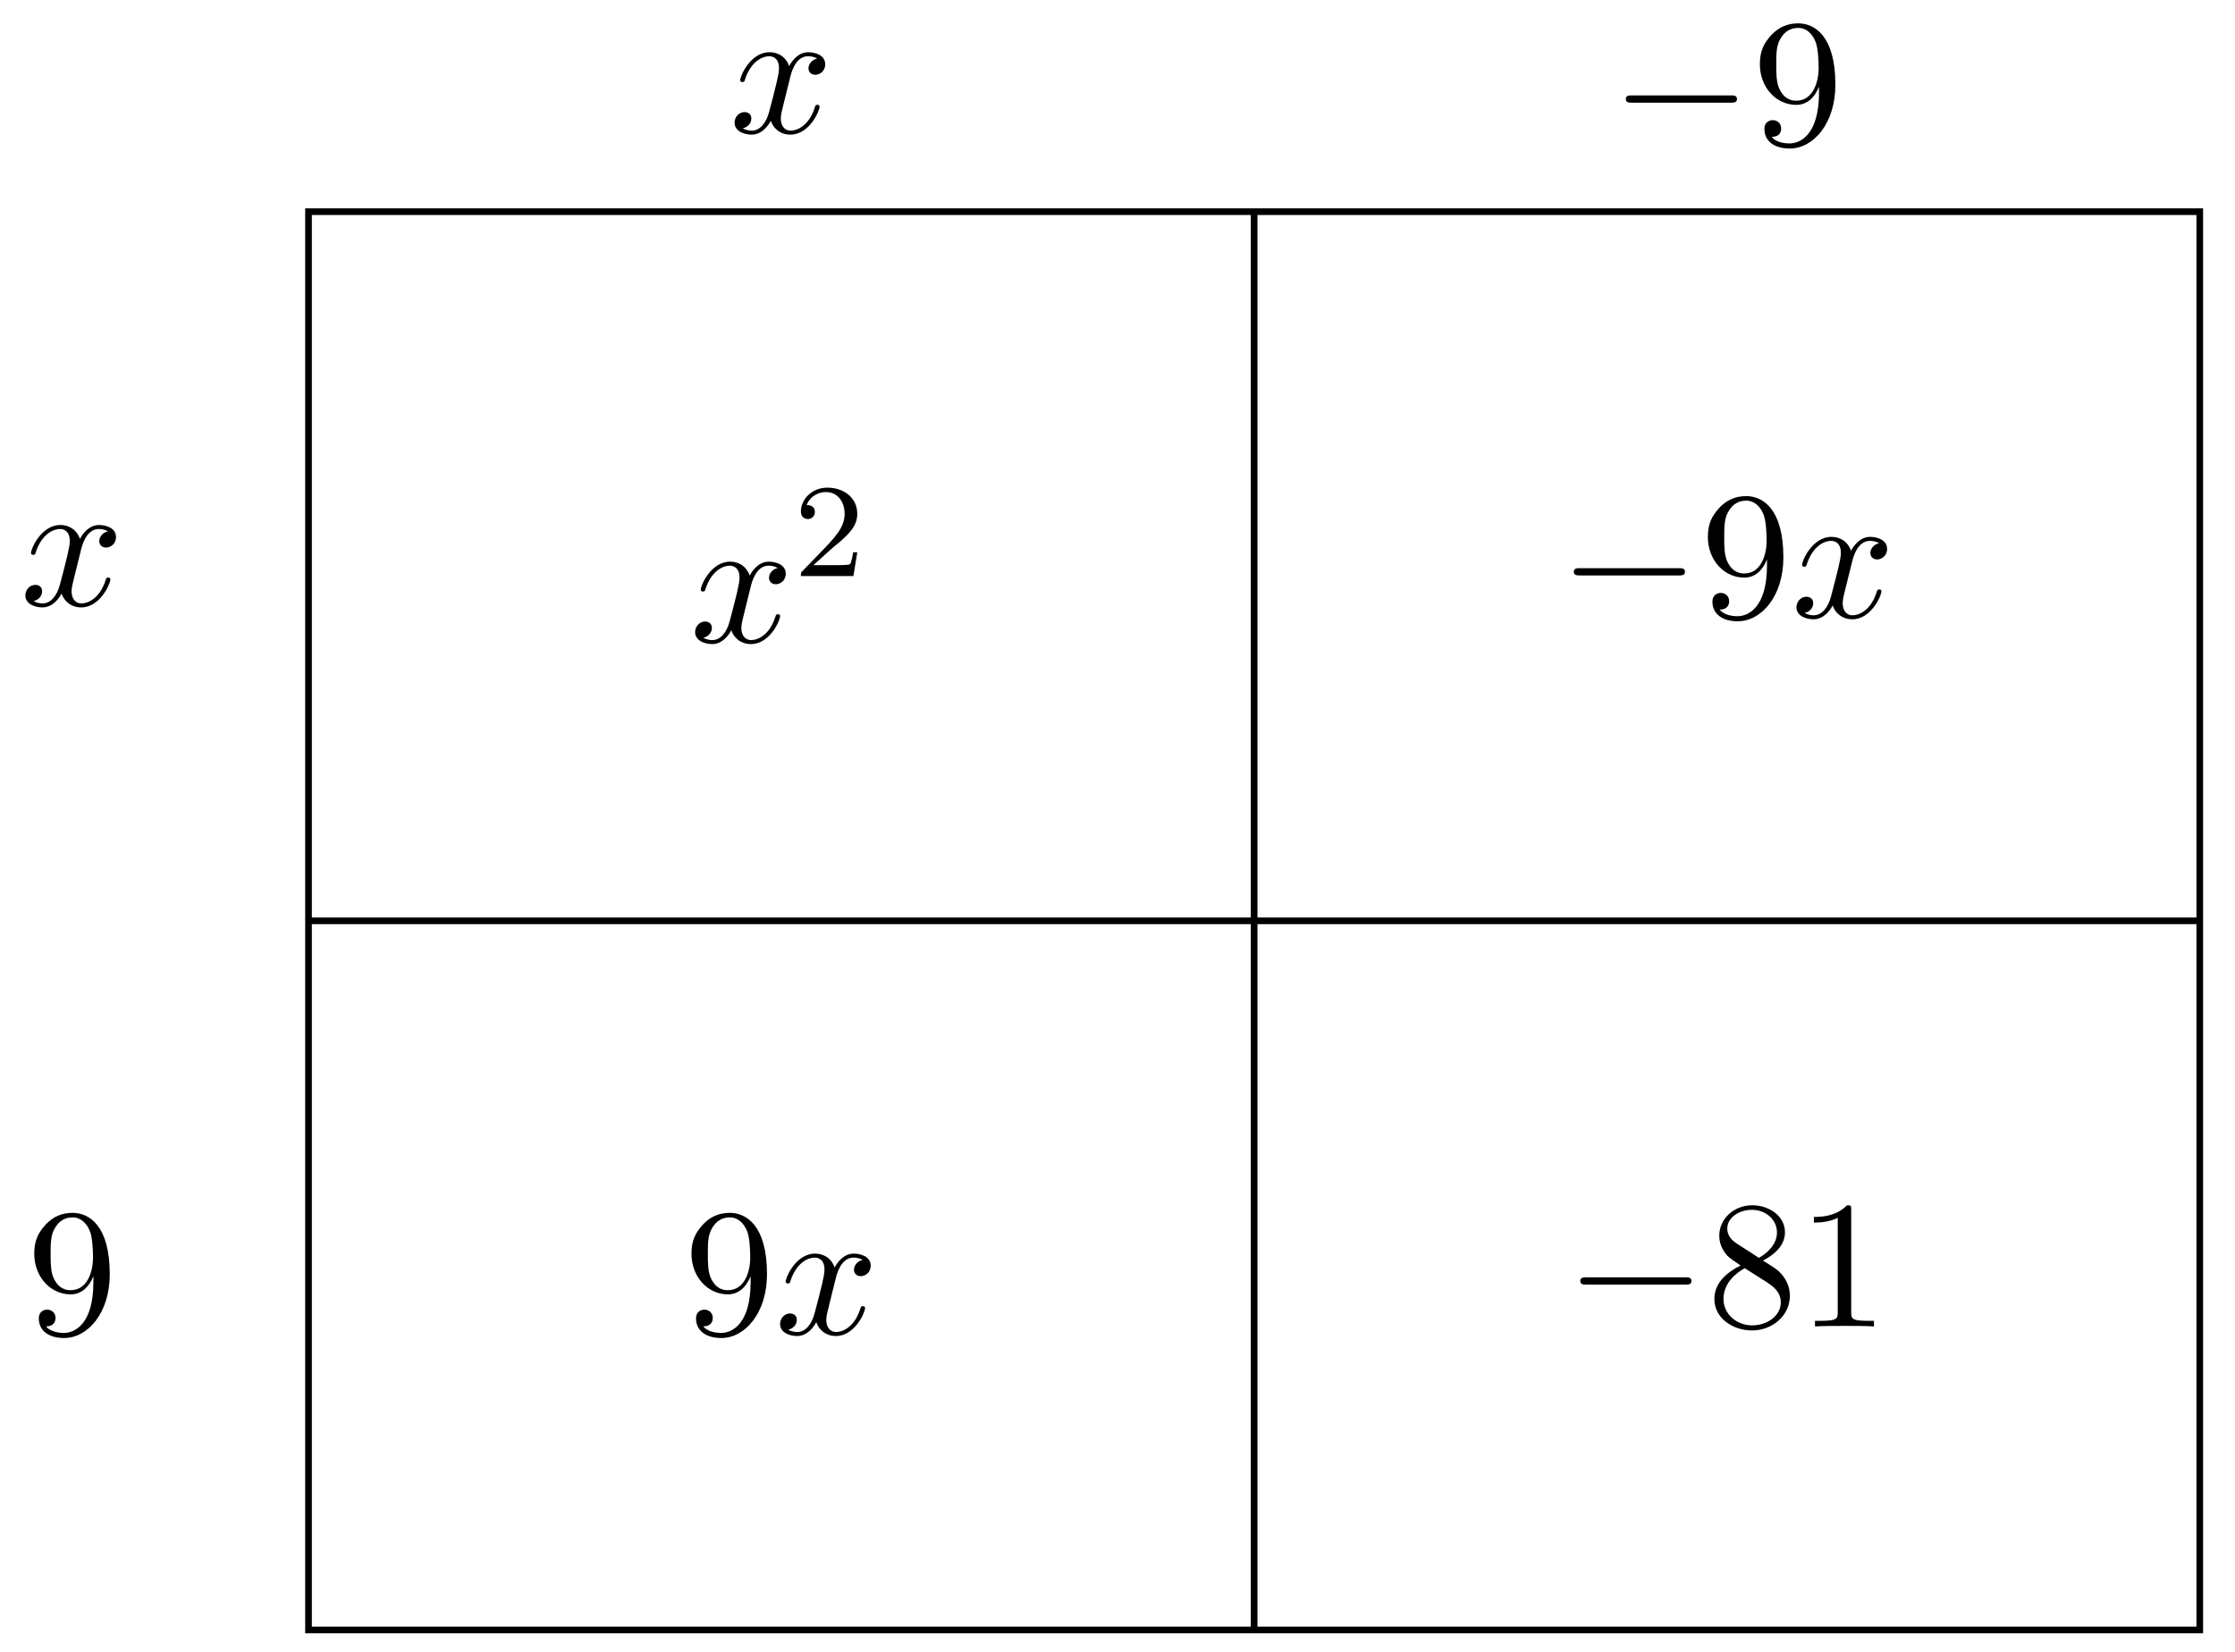
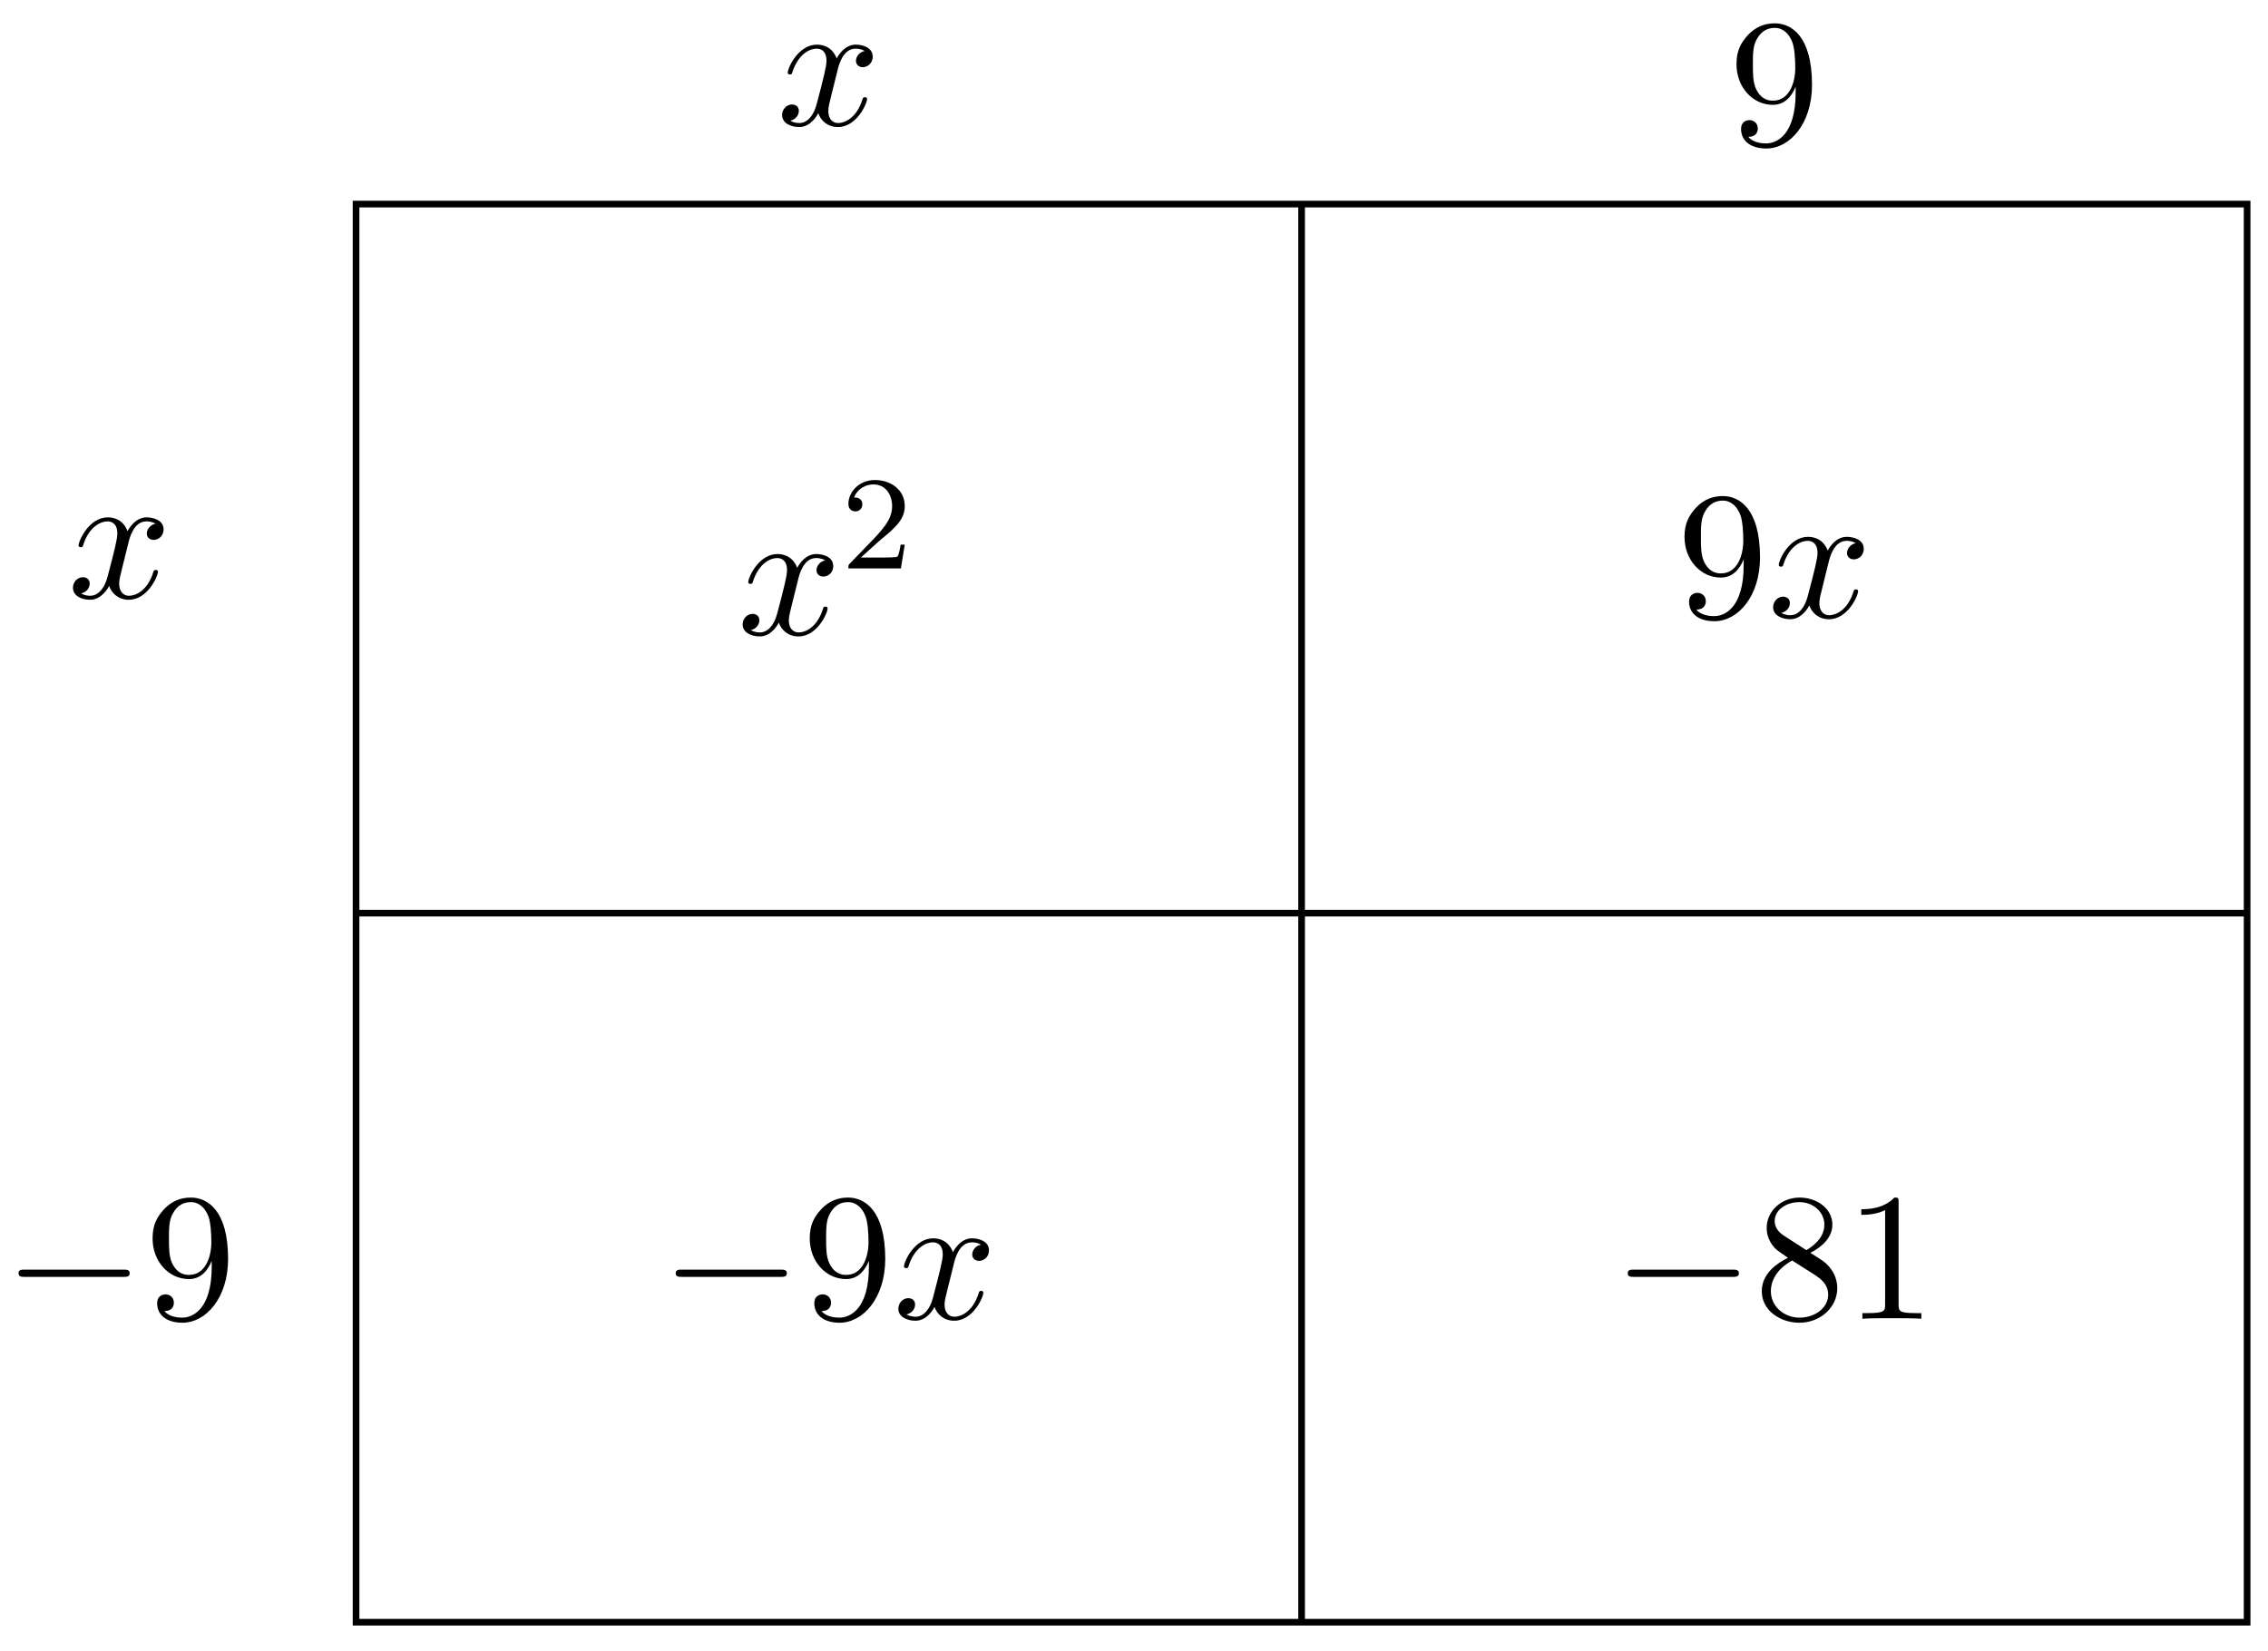
- <svg xmlns="http://www.w3.org/2000/svg" xmlns:xlink="http://www.w3.org/1999/xlink" version="1.1" width="134" height="99" viewBox="0 0 134 99">
+ <svg xmlns="http://www.w3.org/2000/svg" xmlns:xlink="http://www.w3.org/1999/xlink" version="1.1" width="136" height="99" viewBox="0 0 136 99">
  <defs>
    <path id="font_1_1" d="M.334 .302C.34 .328 .363 .42 .433 .42 .438 .42 .462 .42 .483 .407 .455 .402 .435 .377 .435 .353 .435 .337 .446 .318 .473 .318 .495 .318 .527 .336 .527 .376 .527 .428 .468 .442 .434 .442 .376 .442 .341 .389 .329 .366 .304 .432 .25 .442 .221 .442 .117 .442 .06 .313 .06 .288 .06 .278 .07 .278 .072 .278 .08 .278 .083 .28 .085 .289 .119 .395 .185 .42 .219 .42 .238 .42 .273 .411 .273 .353 .273 .322 .256 .255 .219 .115 .203 .053 .168 .011 .124 .011 .118 .011 .095 .011 .074 .024 .099 .029 .121 .05 .121 .078 .121 .105 .099 .113 .084 .113 .054 .113 .029 .087 .029 .055 .029 .009 .079-.011 .123-.011 .189-.011 .225 .059 .228 .065 .24 .028 .276-.011 .336-.011 .439-.011 .496 .118 .496 .143 .496 .153 .487 .153 .484 .153 .475 .153 .473 .149 .471 .142 .438 .035 .37 .011 .338 .011 .299 .011 .283 .043 .283 .077 .283 .099 .289 .121 .3 .165L.334 .302Z" />
    <path id="font_2_1" d="M.282 .204C.298 .219 .34 .252 .356 .266 .418 .323 .477 .378 .477 .469 .477 .588 .377 .665 .252 .665 .132 .665 .053 .574 .053 .485 .053 .436 .092 .429 .106 .429 .127 .429 .158 .444 .158 .482 .158 .534 .108 .534 .096 .534 .125 .607 .192 .632 .241 .632 .334 .632 .382 .553 .382 .469 .382 .365 .309 .289 .191 .168L.065 .038C.053 .027 .053 .025 .053 0H.448L.477 .179H.446C.443 .159 .435 .109 .423 .09 .417 .082 .341 .082 .325 .082H.147L.282 .204Z" />
    <path id="font_3_1" d="M.659 .23C.676 .23 .694 .23 .694 .25 .694 .27 .676 .27 .659 .27H.118C.101 .27 .083 .27 .083 .25 .083 .23 .101 .23 .118 .23H.659Z" />
    <path id="font_4_2" d="M.163 .457C.117 .487 .113 .521 .113 .538 .113 .599 .178 .641 .249 .641 .322 .641 .386 .589 .386 .517 .386 .46 .347 .412 .287 .377L.163 .457M.309 .362C.381 .399 .43 .451 .43 .517 .43 .609 .341 .666 .25 .666 .15 .666 .069 .592 .069 .499 .069 .481 .071 .436 .113 .389 .124 .377 .161 .352 .186 .335 .128 .306 .042 .25 .042 .151 .042 .045 .144-.022 .249-.022 .362-.022 .457 .061 .457 .168 .457 .204 .446 .249 .408 .291 .389 .312 .373 .322 .309 .362M.209 .32 .332 .242C.36 .223 .407 .193 .407 .132 .407 .058 .332 .006 .25 .006 .164 .006 .092 .068 .092 .151 .092 .209 .124 .273 .209 .32Z" />
    <path id="font_4_1" d="M.294 .64C.294 .664 .294 .666 .271 .666 .209 .602 .121 .602 .089 .602V.571C.109 .571 .168 .571 .22 .597V.079C.22 .043 .217 .031 .127 .031H.095V0C.13 .003 .217 .003 .257 .003 .297 .003 .384 .003 .419 0V.031H.387C.297 .031 .294 .042 .294 .079V.64Z" />
    <path id="font_4_3" d="M.367 .318V.286C.367 .052 .263 .006 .205 .006 .188 .006 .134 .008 .107 .042 .151 .042 .159 .071 .159 .088 .159 .119 .135 .134 .113 .134 .097 .134 .067 .125 .067 .086 .067 .019 .121-.022 .206-.022 .335-.022 .457 .114 .457 .329 .457 .598 .342 .666 .253 .666 .198 .666 .149 .648 .106 .603 .065 .558 .042 .516 .042 .441 .042 .316 .13 .218 .242 .218 .303 .218 .344 .26 .367 .318M.243 .241C.227 .241 .181 .241 .15 .304 .132 .341 .132 .391 .132 .44 .132 .494 .132 .541 .153 .578 .18 .628 .218 .641 .253 .641 .299 .641 .332 .607 .349 .562 .361 .53 .365 .467 .365 .421 .365 .338 .331 .241 .243 .241Z" />
  </defs>
-   <path transform="matrix(1.00003,0,0,-1,18.49671,97.732)" stroke-width=".399" stroke-linecap="butt" stroke-miterlimit="10" stroke-linejoin="miter" fill="none" stroke="#000000" d="M0 0V85.04H113.387V0ZM113.387 85.04" />
-   <path transform="matrix(1.00003,0,0,-1,18.49671,97.732)" stroke-width=".399" stroke-linecap="butt" stroke-miterlimit="10" stroke-linejoin="miter" fill="none" stroke="#000000" d="M56.694 0V85.04" />
-   <path transform="matrix(1.00003,0,0,-1,18.49671,97.732)" stroke-width=".399" stroke-linecap="butt" stroke-miterlimit="10" stroke-linejoin="miter" fill="none" stroke="#000000" d="M0 42.52H113.387" />
-   <use data-text="x" xlink:href="#font_1_1" transform="matrix(10.90943,0,0,-10.9091,41.36039,38.499)" />
-   <use data-text="2" xlink:href="#font_2_1" transform="matrix(7.970339,0,0,-7.9701,47.59558,34.54)" />
-   <use data-text="−" xlink:href="#font_3_1" transform="matrix(10.90943,0,0,-10.9091,93.84197,79.53301)" />
-   <use data-text="8" xlink:href="#font_4_2" transform="matrix(10.90943,0,0,-10.9091,102.3272,79.53301)" />
-   <use data-text="1" xlink:href="#font_4_1" transform="matrix(10.90943,0,0,-10.9091,107.7819,79.53301)" />
-   <use data-text="−" xlink:href="#font_3_1" transform="matrix(10.90943,0,0,-10.9091,93.45196,37.012)" />
-   <use data-text="9" xlink:href="#font_4_3" transform="matrix(10.90943,0,0,-10.9091,101.9372,37.012)" />
-   <use data-text="x" xlink:href="#font_1_1" transform="matrix(10.90943,0,0,-10.9091,107.3914,37.012)" />
-   <use data-text="9" xlink:href="#font_4_3" transform="matrix(10.90943,0,0,-10.9091,40.99938,79.987)" />
-   <use data-text="x" xlink:href="#font_1_1" transform="matrix(10.90943,0,0,-10.9091,46.45355,79.987)" />
-   <use data-text="x" xlink:href="#font_1_1" transform="matrix(10.90943,0,0,-10.9091,1.205187,36.3)" />
-   <use data-text="x" xlink:href="#font_1_1" transform="matrix(10.90943,0,0,-10.9091,43.72646,7.953003)" />
-   <use data-text="9" xlink:href="#font_4_3" transform="matrix(10.90943,0,0,-10.9091,1.5952,79.987)" />
-   <use data-text="−" xlink:href="#font_3_1" transform="matrix(10.90943,0,0,-10.9091,96.57005,8.666)" />
-   <use data-text="9" xlink:href="#font_4_3" transform="matrix(10.90943,0,0,-10.9091,105.0553,8.666)" />
+   <path transform="matrix(1.00009,0,0,-1.00005,21.35046,97.28206)" stroke-width=".399" stroke-linecap="butt" stroke-miterlimit="10" stroke-linejoin="miter" fill="none" stroke="#000000" d="M0 0V85.04H113.387V0ZM113.387 85.04" />
+   <path transform="matrix(1.00009,0,0,-1.00005,21.35046,97.28206)" stroke-width=".399" stroke-linecap="butt" stroke-miterlimit="10" stroke-linejoin="miter" fill="none" stroke="#000000" d="M56.694 0V85.04" />
+   <path transform="matrix(1.00009,0,0,-1.00005,21.35046,97.28206)" stroke-width=".399" stroke-linecap="butt" stroke-miterlimit="10" stroke-linejoin="miter" fill="none" stroke="#000000" d="M0 42.52H113.387" />
+   <use data-text="x" xlink:href="#font_1_1" transform="matrix(10.91008,0,0,-10.90964,44.21552,38.0461)" />
+   <use data-text="2" xlink:href="#font_2_1" transform="matrix(7.970817,0,0,-7.970498,50.45108,34.0869)" />
+   <use data-text="−" xlink:href="#font_3_1" transform="matrix(10.91008,0,0,-10.90964,96.70024,79.08215)" />
+   <use data-text="8" xlink:href="#font_4_2" transform="matrix(10.91008,0,0,-10.90964,105.186,79.08215)" />
+   <use data-text="1" xlink:href="#font_4_1" transform="matrix(10.91008,0,0,-10.90964,110.6411,79.08215)" />
+   <use data-text="9" xlink:href="#font_4_3" transform="matrix(10.91008,0,0,-10.90964,100.5536,37.01405)" />
+   <use data-text="x" xlink:href="#font_1_1" transform="matrix(10.91008,0,0,-10.90964,106.0091,37.01405)" />
+   <use data-text="−" xlink:href="#font_3_1" transform="matrix(10.91008,0,0,-10.90964,39.61211,79.08215)" />
+   <use data-text="9" xlink:href="#font_4_3" transform="matrix(10.91008,0,0,-10.90964,48.09787,79.08215)" />
+   <use data-text="x" xlink:href="#font_1_1" transform="matrix(10.91008,0,0,-10.90964,53.55336,79.08215)" />
+   <use data-text="x" xlink:href="#font_1_1" transform="matrix(10.91008,0,0,-10.90964,4.057904,35.84699)" />
+   <use data-text="x" xlink:href="#font_1_1" transform="matrix(10.91008,0,0,-10.90964,46.58173,7.498574)" />
+   <use data-text="−" xlink:href="#font_3_1" transform="matrix(10.91008,0,0,-10.90964,.2055569,79.08215)" />
+   <use data-text="9" xlink:href="#font_4_3" transform="matrix(10.91008,0,0,-10.90964,8.69132,79.08215)" />
+   <use data-text="9" xlink:href="#font_4_3" transform="matrix(10.91008,0,0,-10.90964,103.6709,8.665634)" />
</svg>
